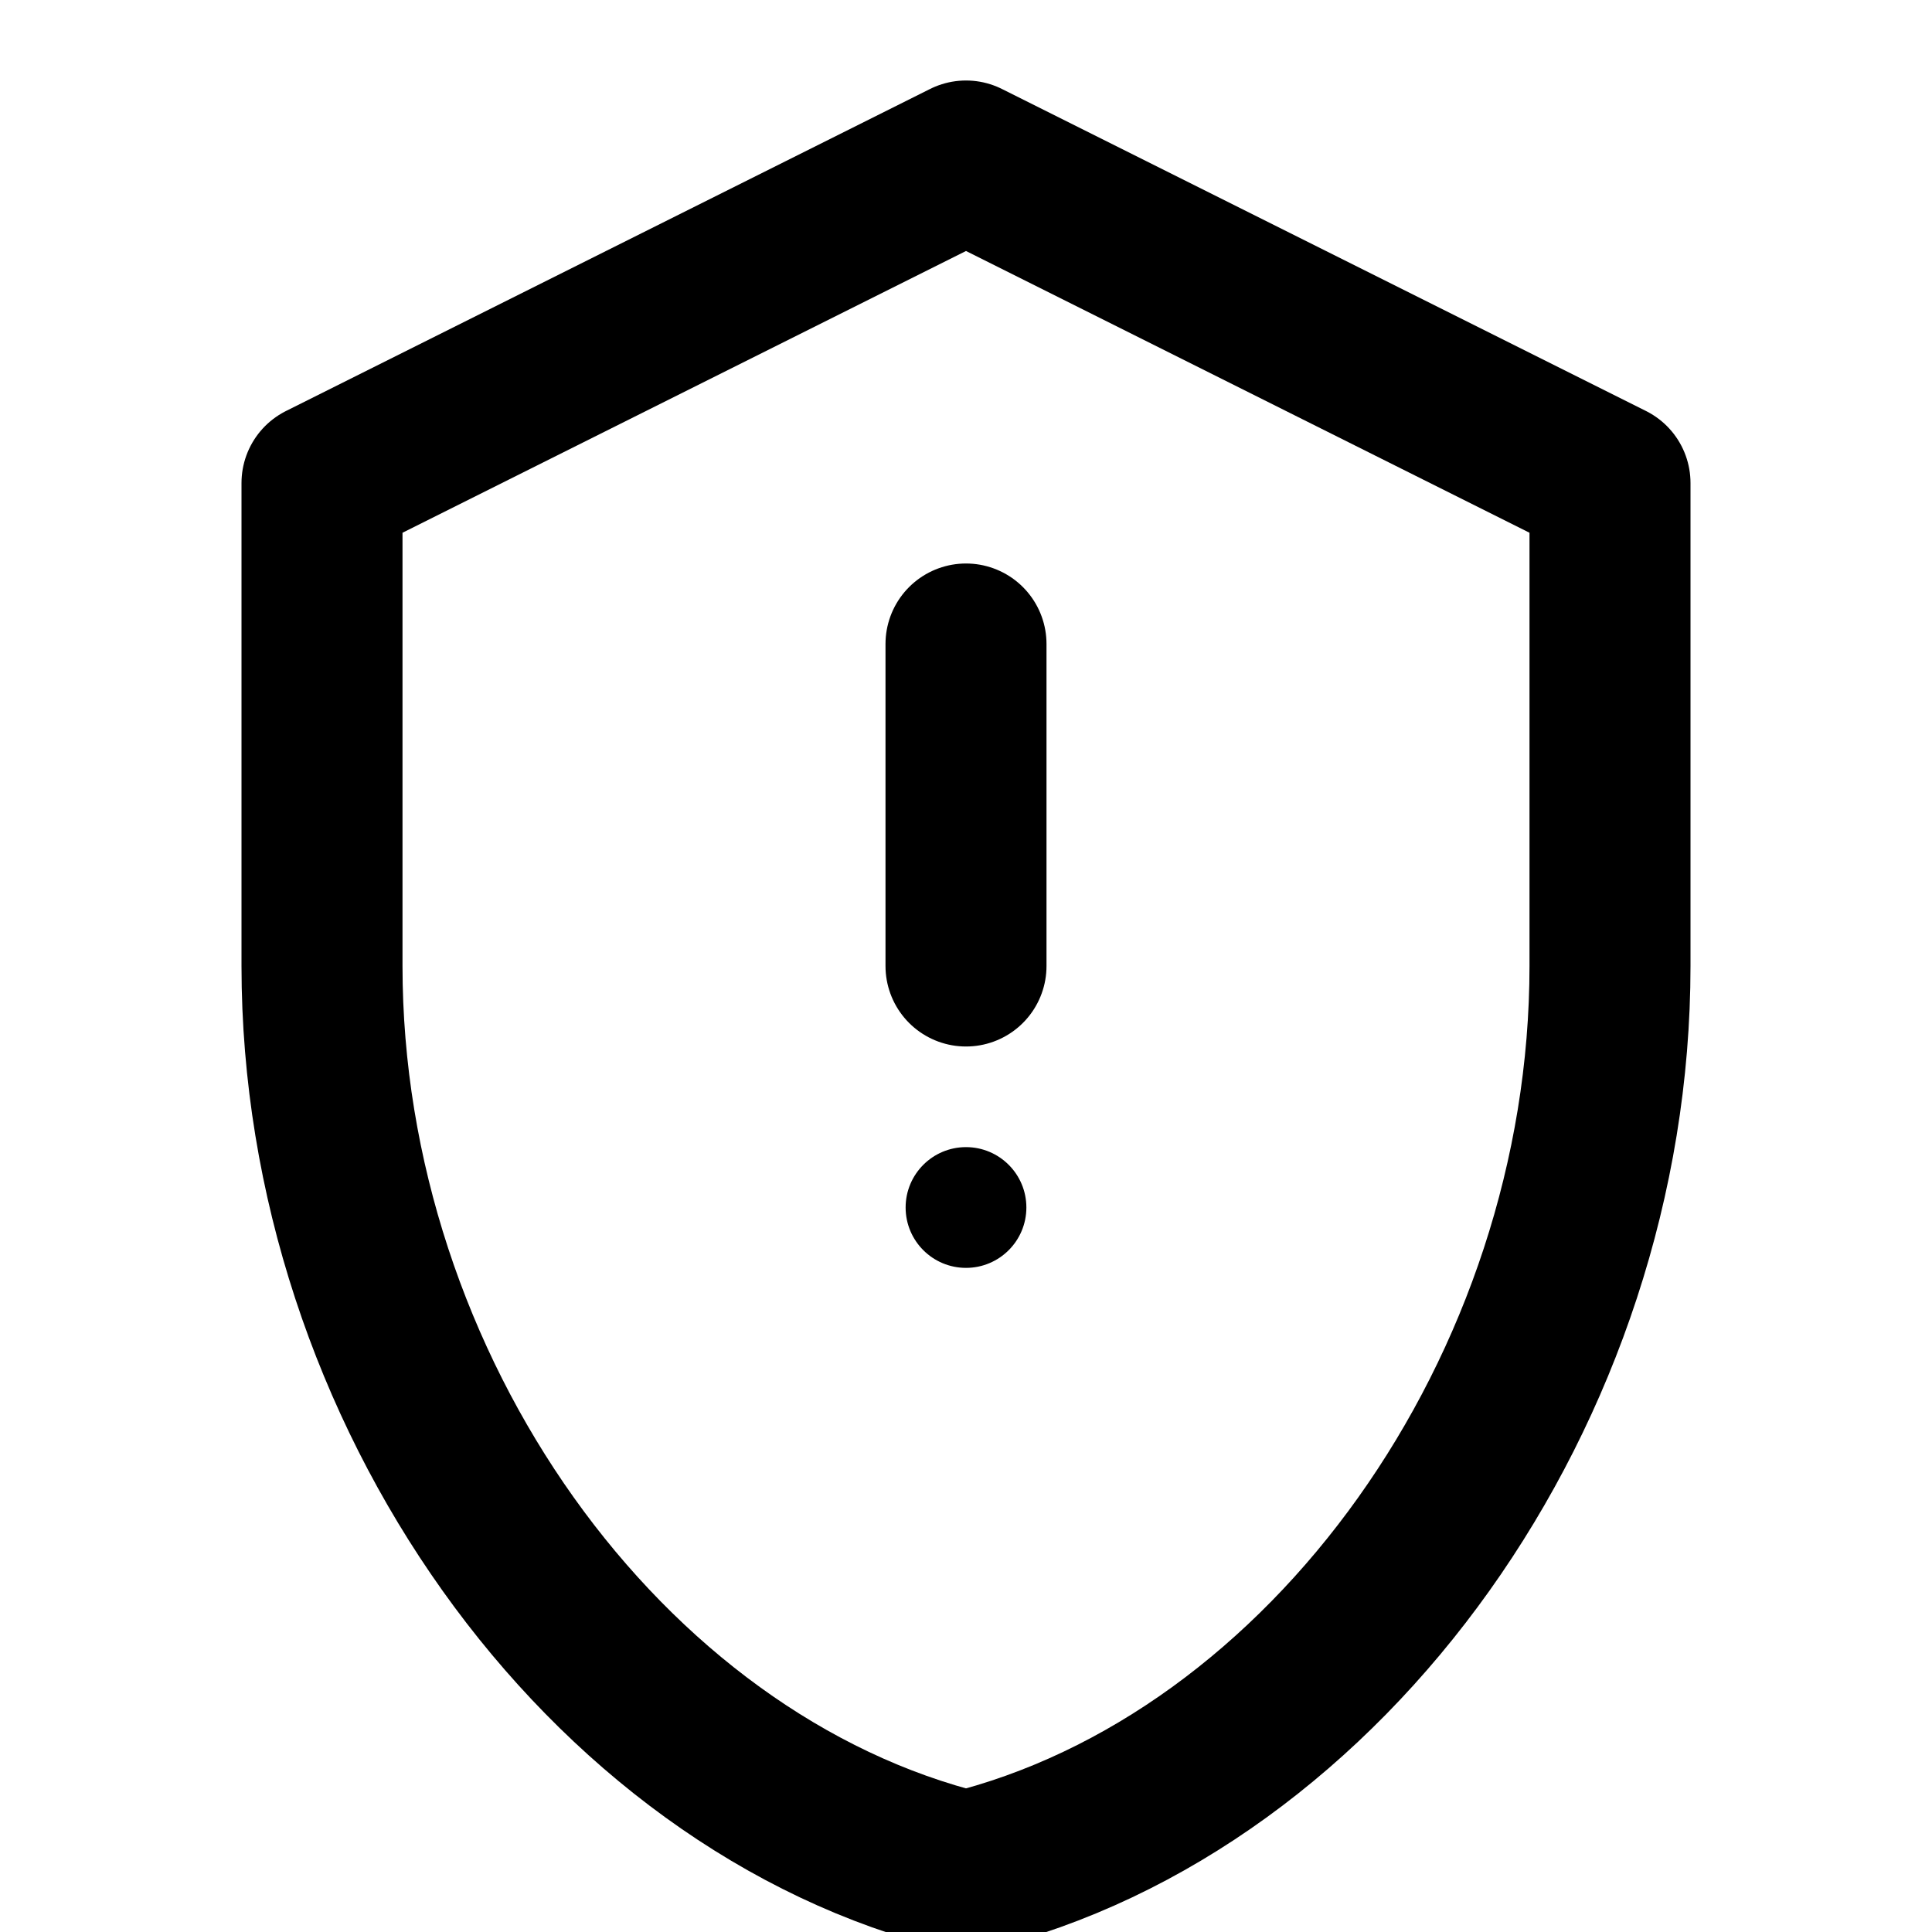
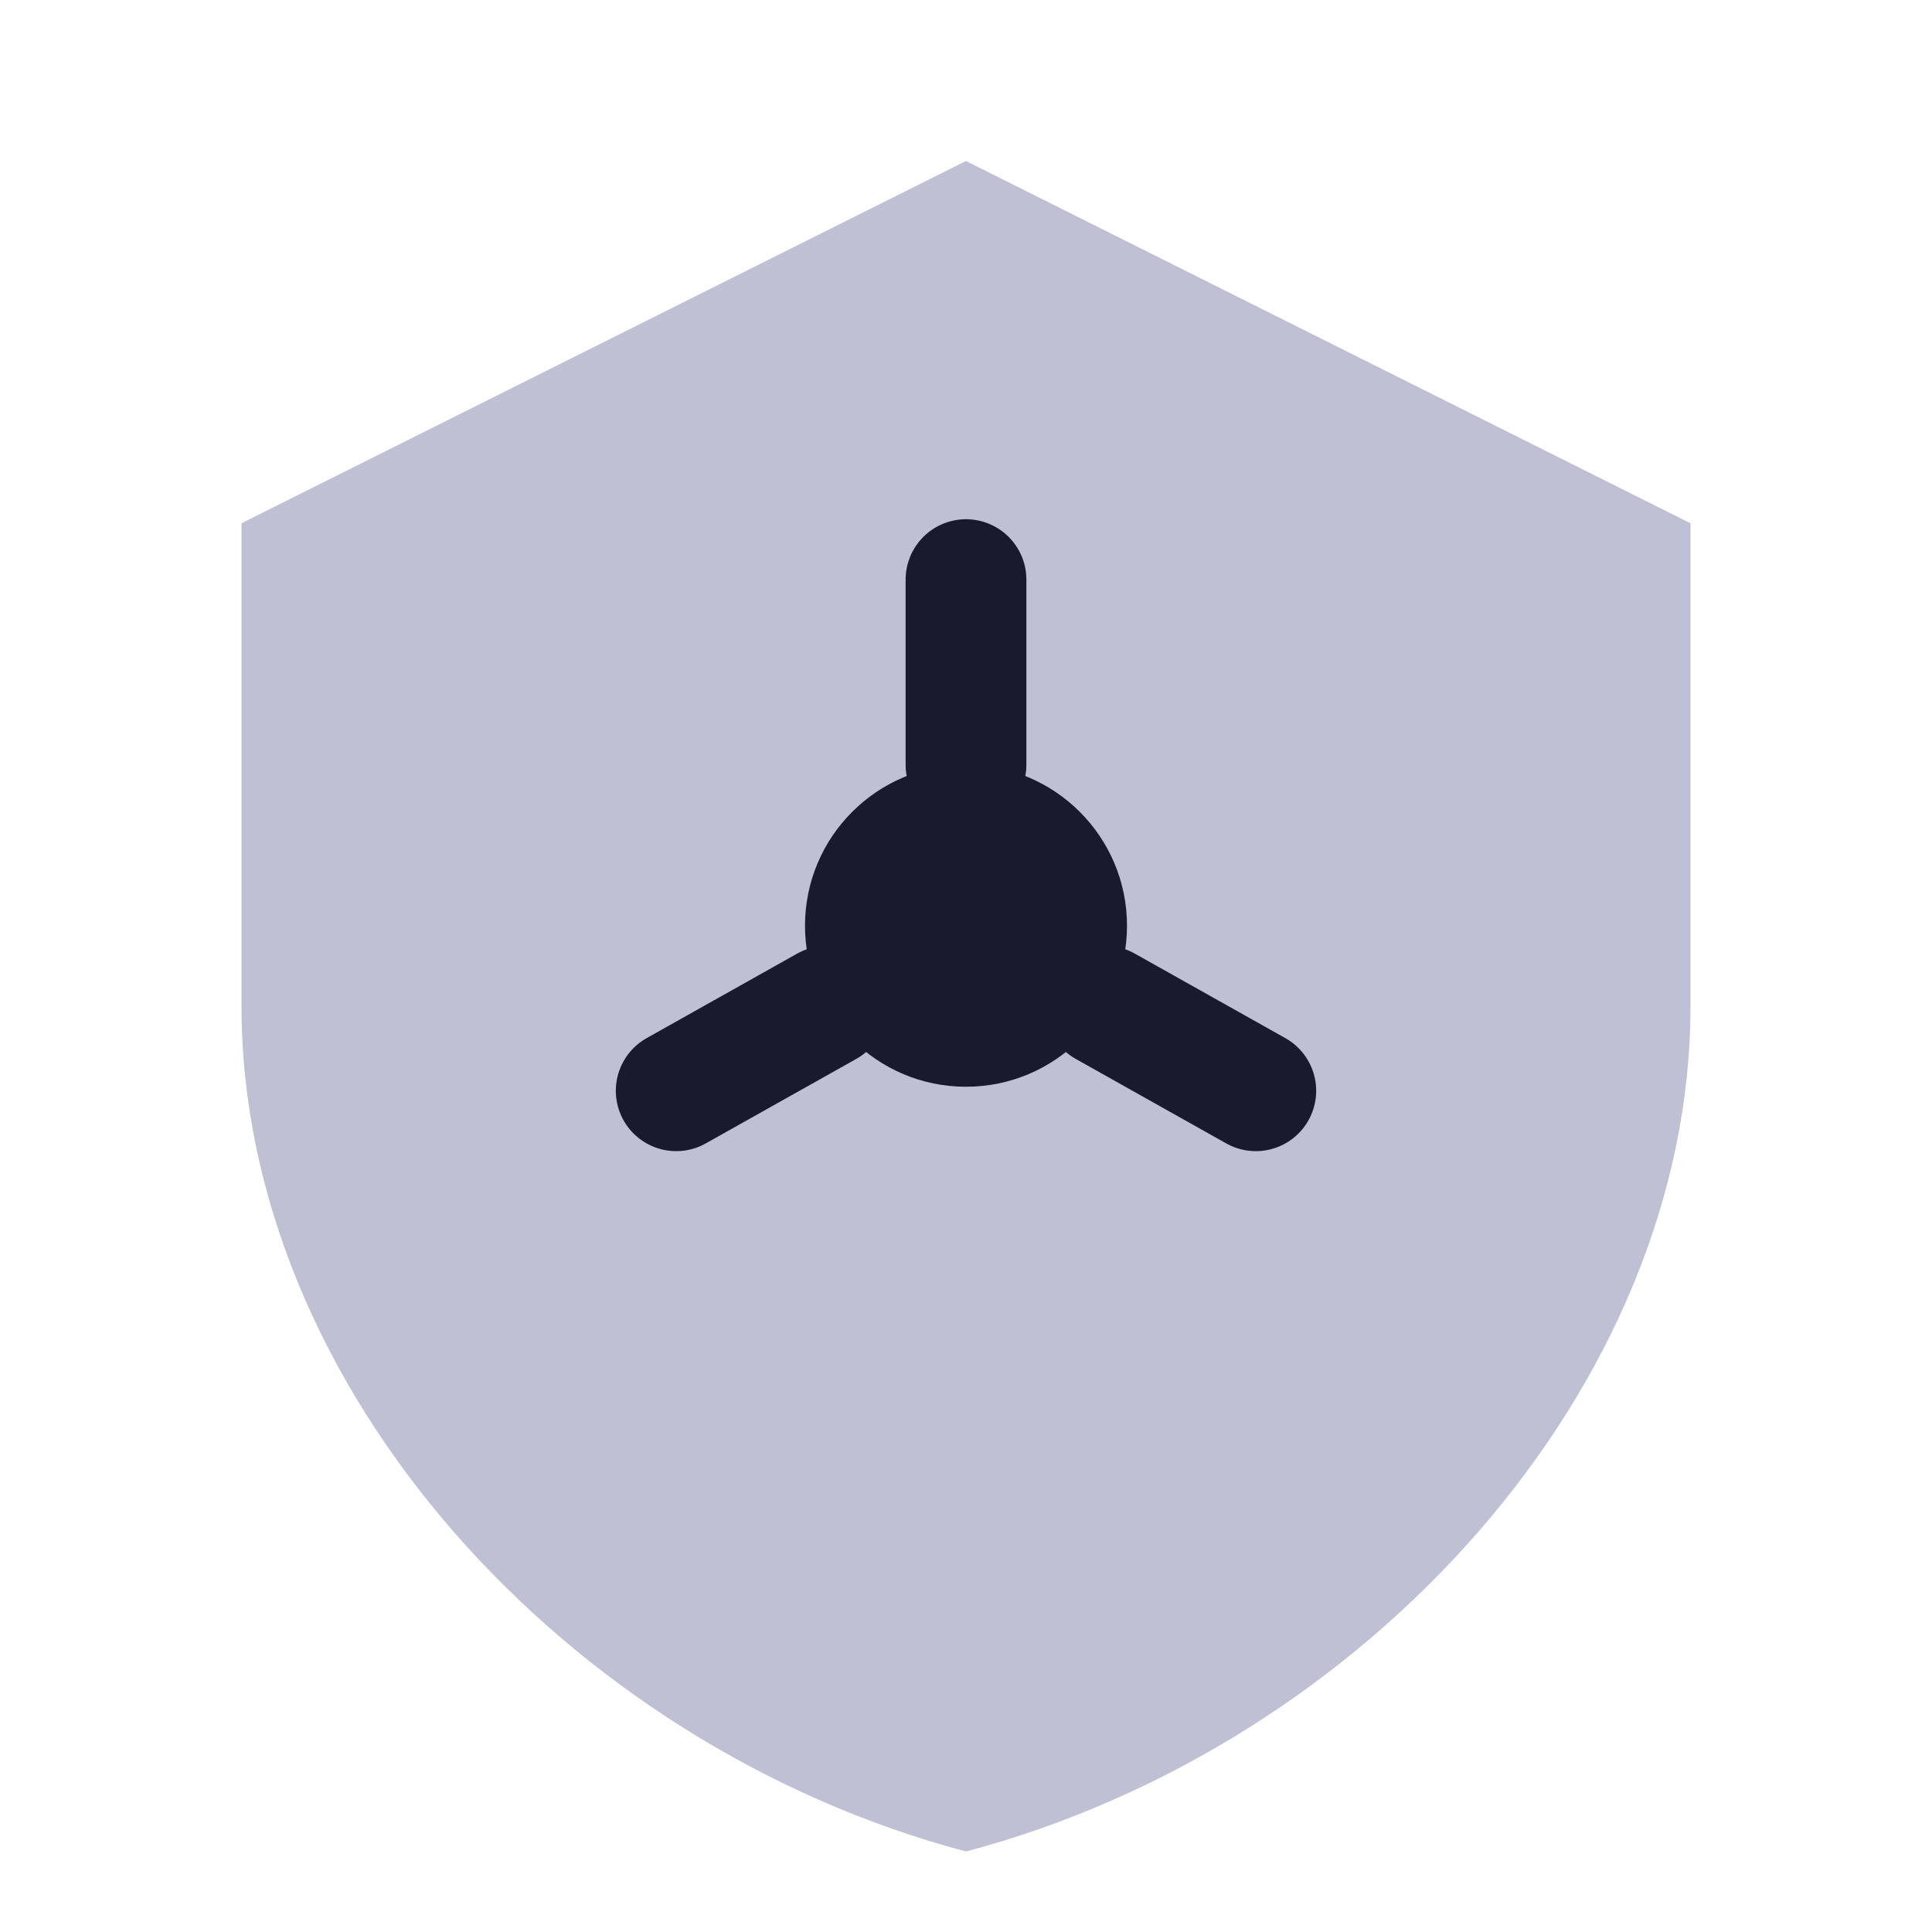
- <svg xmlns="http://www.w3.org/2000/svg" viewBox="0 0 24 24" fill="none" stroke="currentColor" stroke-width="2" stroke-linecap="round" stroke-linejoin="round">
-   <path d="M12 2L4 6v6c0 5.25 3.5 10.15 8 11.25C16.5 22.15 20 17.25 20 12V6L12 2z" />
-   <line x1="12" y1="8" x2="12" y2="12" />
-   <circle cx="12" cy="15" r="0.75" fill="currentColor" stroke="none" />
+ <svg xmlns="http://www.w3.org/2000/svg" viewBox="0 0 24 24">
+   <path d="M12 2L3 6.5V12.5C3 17.22 7.02 21.68 12 23C16.98 21.68 21 17.22 21 12.5V6.5L12 2Z" fill="#c0c0d4" />
+   <circle cx="12" cy="11.5" r="2" fill="#1a1a2e" />
+   <line x1="12" y1="9.5" x2="12" y2="7.2" stroke="#1a1a2e" stroke-width="1.5" stroke-linecap="round" />
+   <line x1="13.73" y1="12.5" x2="15.6" y2="13.55" stroke="#1a1a2e" stroke-width="1.5" stroke-linecap="round" />
+   <line x1="10.27" y1="12.5" x2="8.4" y2="13.55" stroke="#1a1a2e" stroke-width="1.5" stroke-linecap="round" />
</svg>
